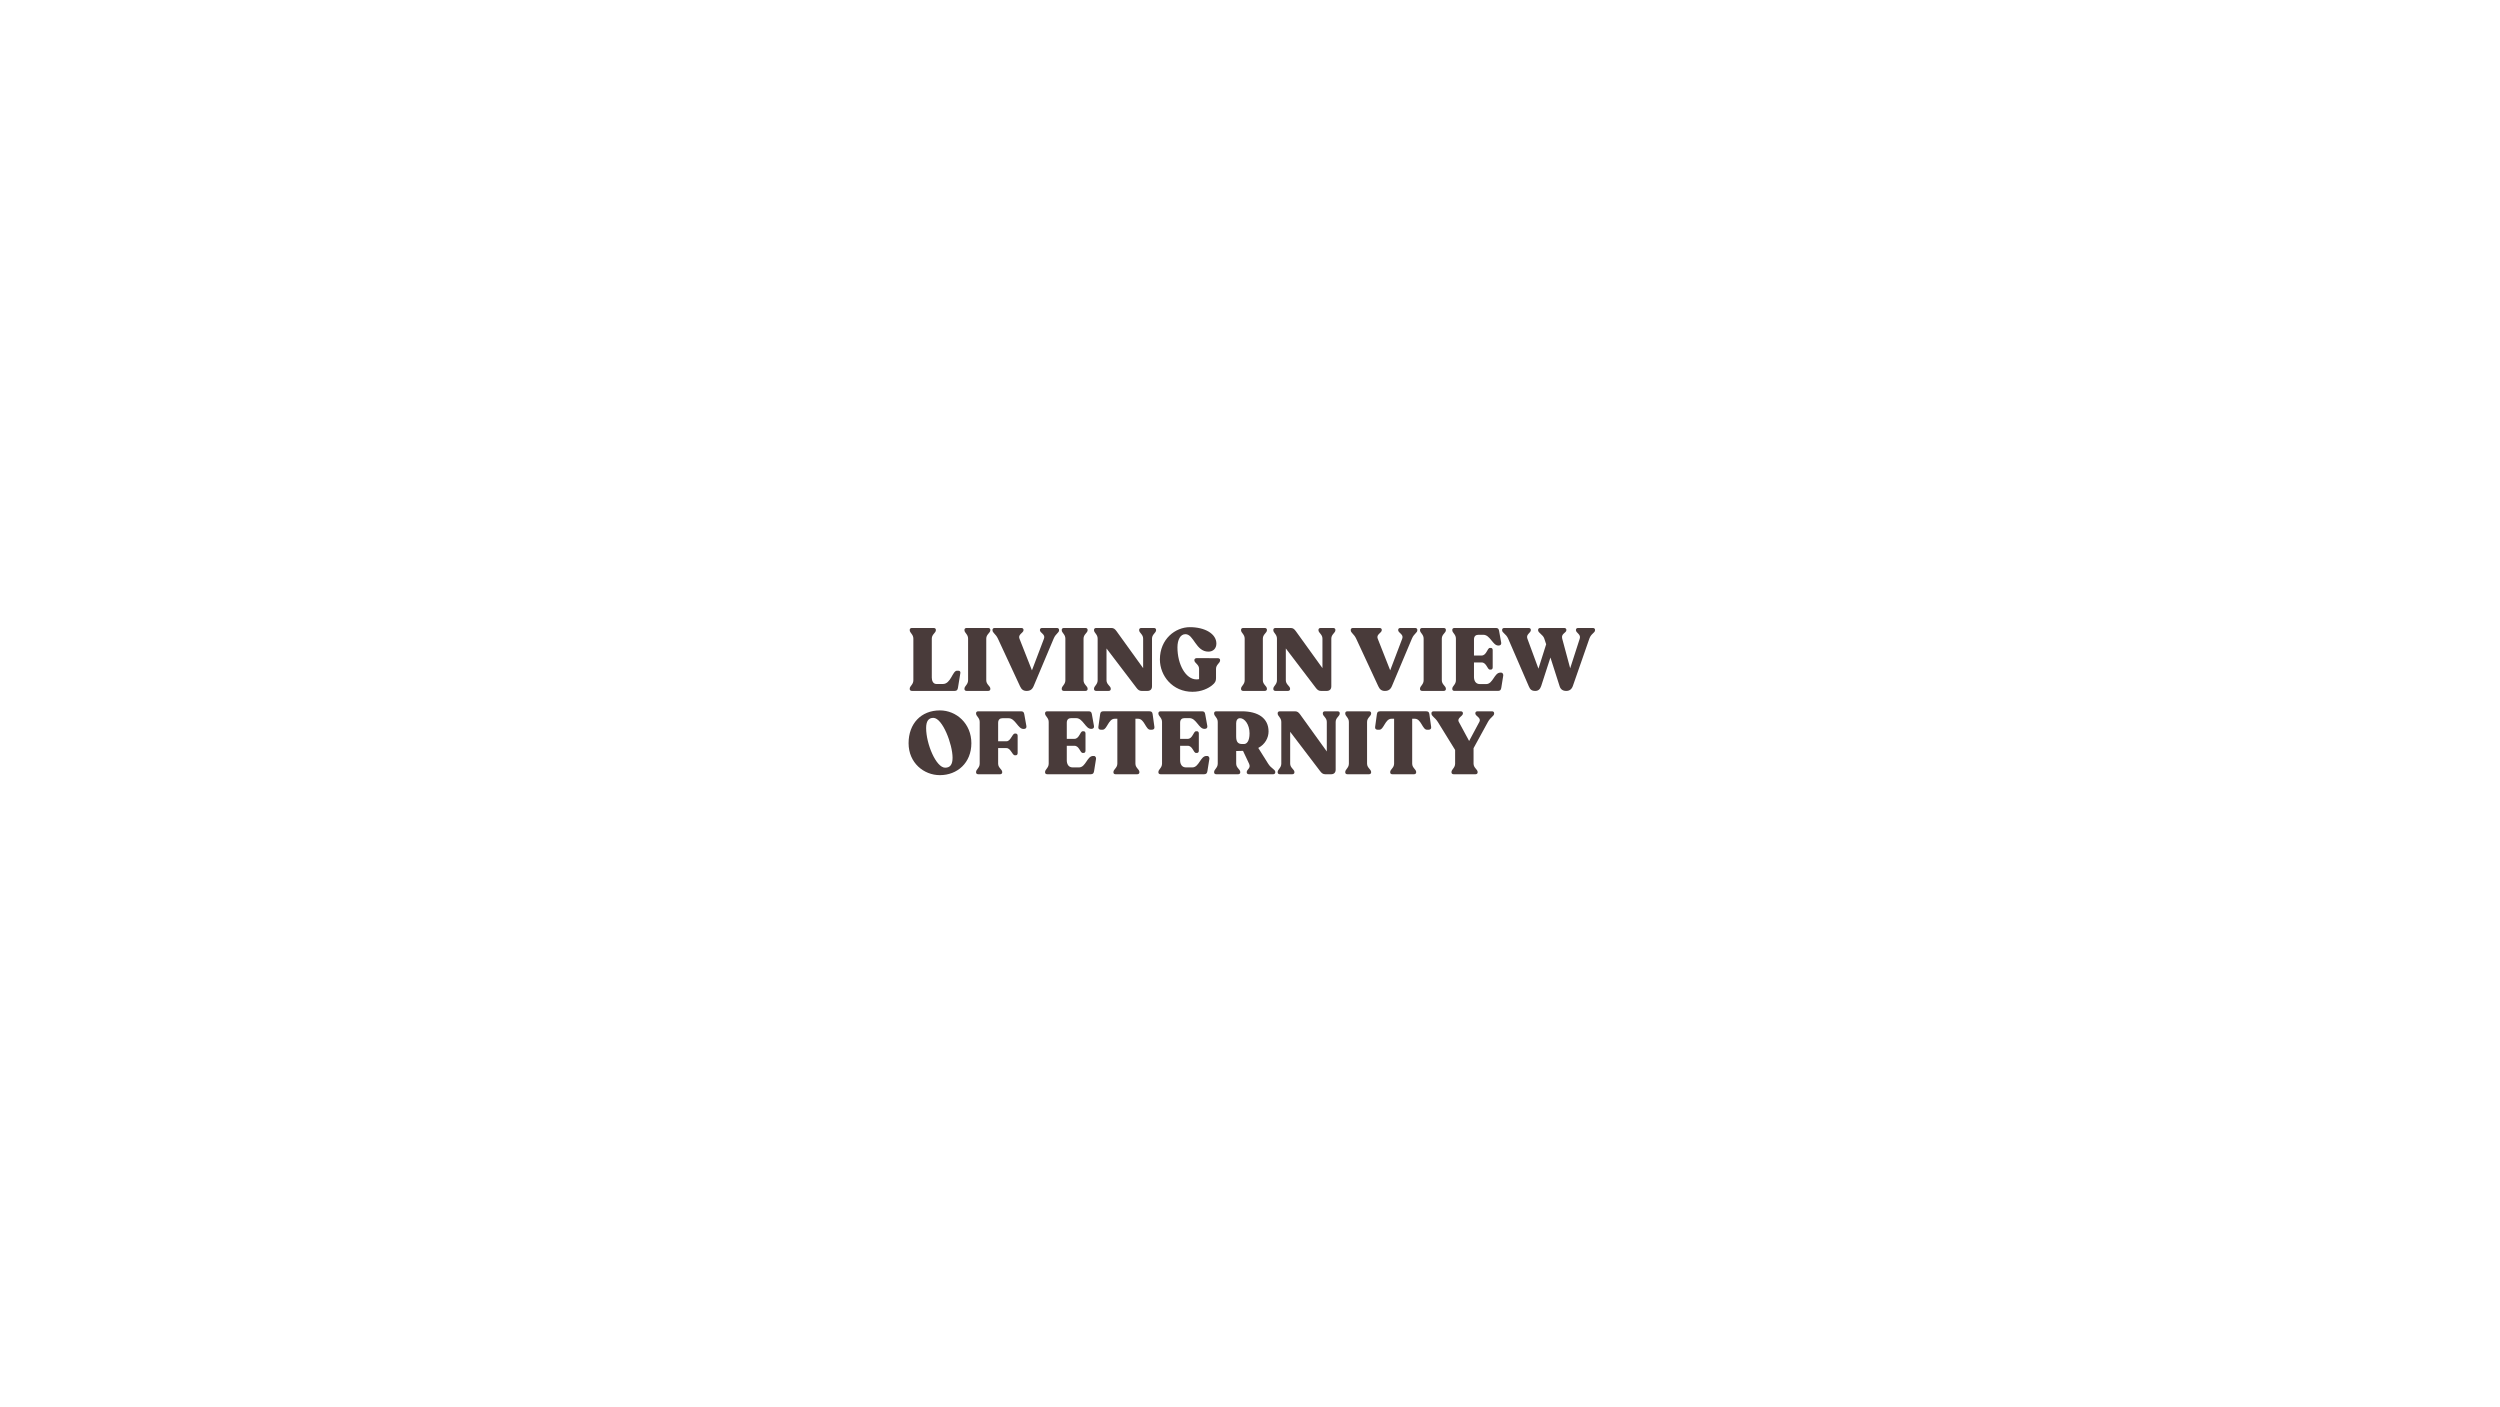
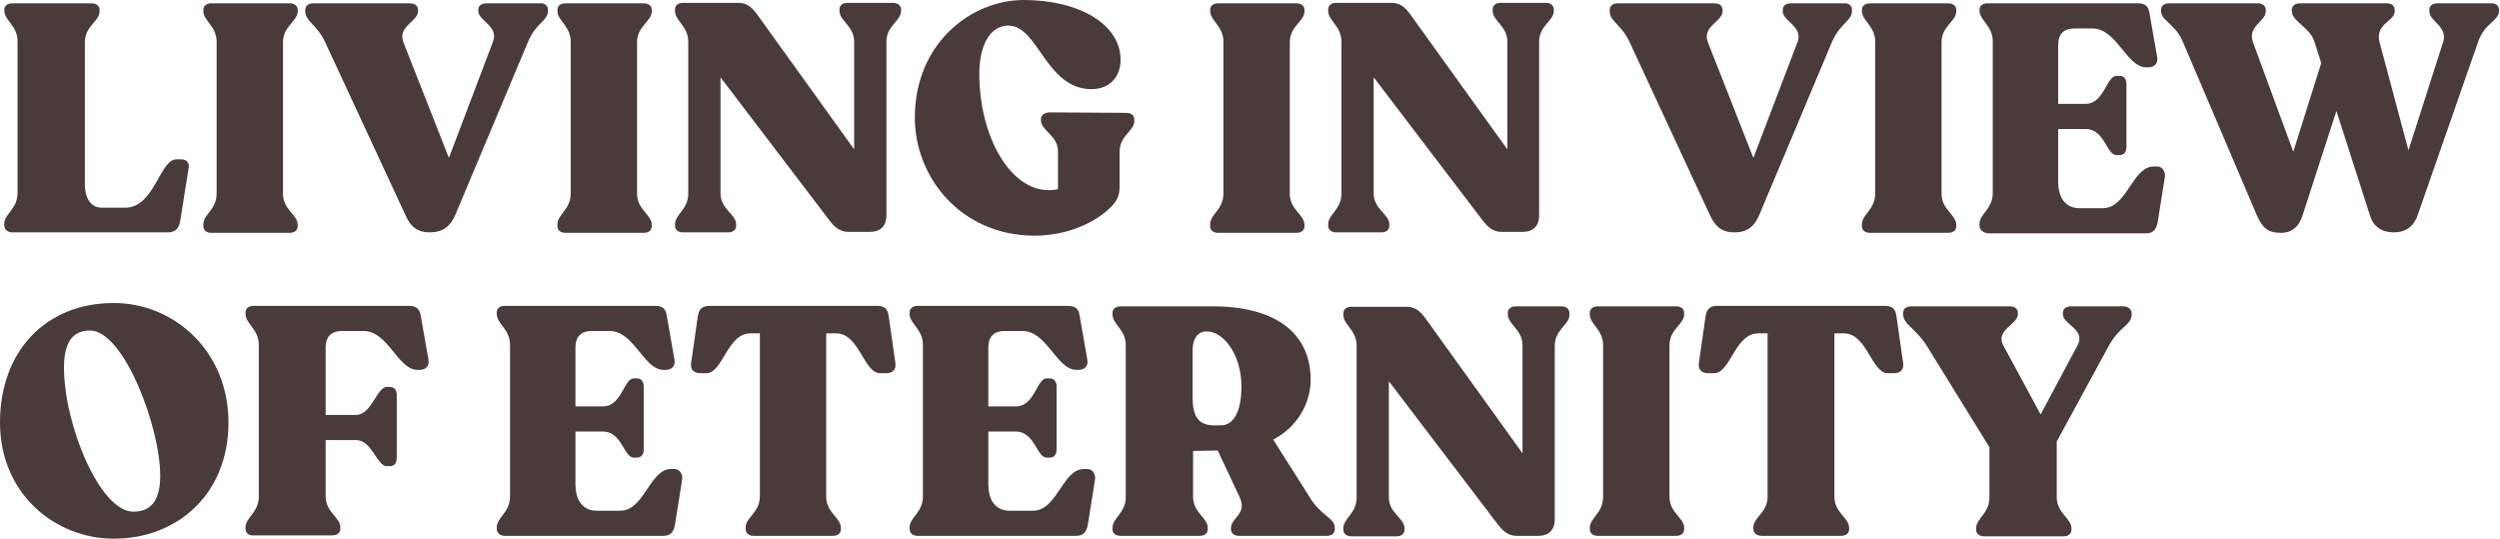
- <svg xmlns="http://www.w3.org/2000/svg" version="1.1" id="Layer_1" x="0px" y="0px" viewBox="0 0 1920 1080" style="enable-background:new 0 0 1920 1080;" xml:space="preserve">
+ <svg xmlns="http://www.w3.org/2000/svg" version="1.1" id="Layer_1" x="0px" y="0px" viewBox="0 0 527.2 113.6" style="enable-background:new 0 0 527.2 113.6;" xml:space="preserve">
  <style type="text/css">
	.st0{fill:#493B3A;}
</style>
  <g>
-     <path class="st0" d="M698.67,529.2v-0.27c0-2.11,2.79-3.13,2.79-6.47v-32.01c0-3.34-2.79-4.36-2.79-6.47v-0.27   c0-0.89,0.68-1.43,1.7-1.43h16.68c1.02,0,1.7,0.54,1.7,1.43v0.27c0,2.11-3.13,3.13-3.13,6.47v29.96c0,2.45,1.02,4.9,3.61,4.9h4.9   c6.2,0,7.35-10.21,10.83-10.21h1.02c1.16,0,1.77,0.75,1.57,1.84l-1.84,11.3c-0.27,1.63-0.89,2.38-2.52,2.38h-32.82   C699.36,530.63,698.67,530.08,698.67,529.2z" />
-     <path class="st0" d="M740.7,528.93c0-2.11,2.79-3.13,2.79-6.47v-32.01c0-3.34-2.79-4.36-2.79-6.47v-0.27c0-0.89,0.68-1.43,1.7-1.43   h16.48c1.02,0,1.7,0.54,1.7,1.43v0.27c0,2.11-3.13,3.13-3.13,6.47v32.01c0,3.34,3.13,4.36,3.13,6.47v0.27   c0,0.89-0.68,1.43-1.7,1.43H742.4c-1.02,0-1.7-0.54-1.7-1.43V528.93z" />
-     <path class="st0" d="M813.36,483.71v0.27c0,2.11-2.45,2.45-4.15,6.47l-15.32,36.37c-1.09,2.66-2.72,3.81-5.45,3.81   c-2.52,0-3.95-1.16-5.04-3.54l-17.02-36.64c-1.7-3.68-4.15-4.36-4.15-6.47v-0.27c0-0.89,0.68-1.43,1.7-1.43h20.43   c1.02,0,1.7,0.54,1.7,1.43v0.27c0,2.11-4.43,3.2-3.13,6.47l9.6,24.38l9.26-24.38c1.29-3.34-3.13-4.36-3.13-6.47v-0.27   c0-0.89,0.68-1.43,1.7-1.43h11.3C812.68,482.28,813.36,482.82,813.36,483.71z" />
-     <path class="st0" d="M815.41,528.93c0-2.11,2.79-3.13,2.79-6.47v-32.01c0-3.34-2.79-4.36-2.79-6.47v-0.27   c0-0.89,0.68-1.43,1.7-1.43h16.48c1.02,0,1.7,0.54,1.7,1.43v0.27c0,2.11-3.13,3.13-3.13,6.47v32.01c0,3.34,3.13,4.36,3.13,6.47   v0.27c0,0.89-0.68,1.43-1.7,1.43h-16.48c-1.02,0-1.7-0.54-1.7-1.43V528.93z" />
-     <path class="st0" d="M887.87,483.71v0.27c0,2.11-3.13,3.13-3.13,6.47v36.64c0,2.25-1.29,3.54-3.54,3.54h-4.43   c-1.84,0-2.86-0.95-3.95-2.38l-23.02-30.24v24.45c0,3.34,3.27,4.36,3.27,6.47v0.27c0,0.89-0.68,1.43-1.7,1.43h-9.47   c-1.02,0-1.7-0.54-1.7-1.43v-0.27c0-2.11,2.79-3.13,2.79-6.47v-32.01c0-3.34-2.79-4.36-2.79-6.47v-0.27c0-0.89,0.68-1.43,1.7-1.43   h11.58c1.84,0,2.79,0.82,3.95,2.38l20.5,28.47v-22.68c0-3.34-3.06-4.36-3.06-6.47v-0.27c0-0.89,0.68-1.43,1.7-1.43h9.6   C887.19,482.28,887.87,482.82,887.87,483.71z" />
-     <path class="st0" d="M890.8,506.45c0-15.66,11.85-24.79,23.02-24.79c11.58,0,20.36,5.11,20.36,12.6c0,3.75-2.45,6.2-6.13,6.2   c-9.74,0-11.17-13.42-17.64-13.42c-3.88,0-6.13,4.29-6.13,10.15c0,13.28,6.47,24.58,14.57,24.58c0.95,0,1.5-0.07,2.04-0.2v-7.97   c0-3.34-3.61-4.36-3.61-6.47v-0.27c0-0.89,0.89-1.43,1.91-1.43l16.14,0.07c1.02,0,1.7,0.54,1.7,1.43v0.27   c0,2.11-3.13,3.13-3.13,6.47v7.15c0,2.11-0.54,3.54-3.13,5.58c-2.86,2.25-7.97,4.9-14.98,4.9   C900.61,531.31,890.8,519.12,890.8,506.45z" />
-     <path class="st0" d="M953.12,528.93c0-2.11,2.79-3.13,2.79-6.47v-32.01c0-3.34-2.79-4.36-2.79-6.47v-0.27   c0-0.89,0.68-1.43,1.7-1.43h16.48c1.02,0,1.7,0.54,1.7,1.43v0.27c0,2.11-3.13,3.13-3.13,6.47v32.01c0,3.34,3.13,4.36,3.13,6.47   v0.27c0,0.89-0.68,1.43-1.7,1.43h-16.48c-1.02,0-1.7-0.54-1.7-1.43V528.93z" />
-     <path class="st0" d="M1025.58,483.71v0.27c0,2.11-3.13,3.13-3.13,6.47v36.64c0,2.25-1.29,3.54-3.54,3.54h-4.43   c-1.84,0-2.86-0.95-3.95-2.38l-23.02-30.24v24.45c0,3.34,3.27,4.36,3.27,6.47v0.27c0,0.89-0.68,1.43-1.7,1.43h-9.47   c-1.02,0-1.7-0.54-1.7-1.43v-0.27c0-2.11,2.79-3.13,2.79-6.47v-32.01c0-3.34-2.79-4.36-2.79-6.47v-0.27c0-0.89,0.68-1.43,1.7-1.43   h11.58c1.84,0,2.79,0.82,3.95,2.38l20.5,28.47v-22.68c0-3.34-3.06-4.36-3.06-6.47v-0.27c0-0.89,0.68-1.43,1.7-1.43h9.6   C1024.9,482.28,1025.58,482.82,1025.58,483.71z" />
-     <path class="st0" d="M1088.51,483.71v0.27c0,2.11-2.45,2.45-4.15,6.47l-15.32,36.37c-1.09,2.66-2.72,3.81-5.45,3.81   c-2.52,0-3.95-1.16-5.04-3.54l-17.03-36.64c-1.7-3.68-4.15-4.36-4.15-6.47v-0.27c0-0.89,0.68-1.43,1.7-1.43h20.43   c1.02,0,1.7,0.54,1.7,1.43v0.27c0,2.11-4.43,3.2-3.13,6.47l9.6,24.38l9.26-24.38c1.29-3.34-3.13-4.36-3.13-6.47v-0.27   c0-0.89,0.68-1.43,1.7-1.43h11.3C1087.83,482.28,1088.51,482.82,1088.51,483.71z" />
-     <path class="st0" d="M1090.56,528.93c0-2.11,2.79-3.13,2.79-6.47v-32.01c0-3.34-2.79-4.36-2.79-6.47v-0.27   c0-0.89,0.68-1.43,1.7-1.43h16.48c1.02,0,1.7,0.54,1.7,1.43v0.27c0,2.11-3.13,3.13-3.13,6.47v32.01c0,3.34,3.13,4.36,3.13,6.47   v0.27c0,0.89-0.68,1.43-1.7,1.43h-16.48c-1.02,0-1.7-0.54-1.7-1.43V528.93z" />
-     <path class="st0" d="M1115.35,529.2v-0.27c0-2.11,2.79-3.13,2.79-6.47v-32.01c0-3.34-2.79-4.36-2.79-6.47v-0.27   c0-0.89,0.68-1.43,1.7-1.43h31.73c1.63,0,2.25,0.61,2.52,2.25l1.63,9.12c0.2,1.29-0.61,2.11-1.91,2.11h-0.41   c-4.22,0-6.2-8.24-11.37-8.24h-3.81c-1.77,0-3.41,0.82-3.41,3.54v12.39h5.79c3.95,0,4.36-5.86,6.47-5.86h0.68   c0.88,0,1.43,0.68,1.43,1.7v13.28c0,1.02-0.54,1.7-1.43,1.7h-0.68c-2.11,0-2.52-5.52-6.47-5.52h-5.79v11.17   c0,2.45,1.02,5.45,4.5,5.45h4.9c5.18,0,6.2-8.79,10.76-8.79h0.68c1.23,0,1.77,1.29,1.63,2.25l-1.5,9.4   c-0.27,1.63-0.89,2.38-2.52,2.38h-33.44C1116.03,530.63,1115.35,530.08,1115.35,529.2z" />
-     <path class="st0" d="M1224.99,483.71v0.27c0,2.11-3,2.52-4.36,6.47l-12.67,36.37c-0.95,2.66-2.72,3.81-5.11,3.81   c-2.52,0-4.29-1.16-5.04-3.54l-7.08-22.13l-7.08,21.86c-0.82,2.59-2.38,3.81-4.56,3.81c-2.86,0-3.95-1.16-4.97-3.54l-15.87-36.64   c-1.63-3.75-4.63-4.36-4.63-6.47v-0.27c0-0.89,0.68-1.43,1.7-1.43h18.66c1.02,0,1.7,0.54,1.7,1.43v0.27c0,2.11-3.88,3.13-2.66,6.47   l8.51,23.09l5.92-18.73l-1.43-4.36c-0.95-3.06-4.77-4.36-4.77-6.47v-0.27c0-0.89,0.68-1.43,1.7-1.43h18.32   c1.02,0,1.7,0.54,1.7,1.43v0.27c0,2.11-4.22,2.59-3.2,6.47l6.13,22.81l7.35-22.81c1.09-3.34-2.93-4.36-2.93-6.47v-0.27   c0-0.89,0.68-1.43,1.7-1.43h11.24C1224.31,482.28,1224.99,482.82,1224.99,483.71z" />
-     <path class="st0" d="M697.79,570.79c0-15.05,9.6-25.2,24.04-25.2c12.67,0,24.18,10.08,24.18,25.2s-10.83,24.52-24.18,24.52   C709.5,595.31,697.79,585.91,697.79,570.79z M731.57,581.96c0-10.28-7.7-30.64-14.78-30.64c-3.68,0-5.52,2.52-5.52,7.83   c0,12.12,7.63,30.44,14.64,30.44C729.73,589.59,731.57,587.14,731.57,581.96z" />
-     <path class="st0" d="M749.62,593.2v-0.27c0-2.11,2.79-3.13,2.79-6.47v-32.01c0-3.34-2.79-4.36-2.79-6.47v-0.27   c0-0.89,0.68-1.43,1.7-1.43h32.82c1.63,0,2.25,0.68,2.52,2.32l1.63,9.12c0.2,1.29-0.61,2.11-1.91,2.11h-0.41   c-4.22,0-6.2-8.24-11.37-8.24h-4.63c-1.77,0-3.4,0.82-3.4,3.54v14.17h6.4c3.34,0,4.36-5.92,6.47-5.92h0.68   c0.89,0,1.43,0.68,1.43,1.7v13.28c0,1.02-0.54,1.7-1.43,1.7h-0.68c-2.11,0-3.13-5.52-6.47-5.52h-6.4v11.92   c0,3.34,3.13,4.36,3.13,6.47v0.27c0,0.88-0.68,1.43-1.7,1.43h-16.68C750.3,594.63,749.62,594.08,749.62,593.2z" />
-     <path class="st0" d="M802.61,593.2v-0.27c0-2.11,2.79-3.13,2.79-6.47v-32.01c0-3.34-2.79-4.36-2.79-6.47v-0.27   c0-0.89,0.68-1.43,1.7-1.43h31.73c1.63,0,2.25,0.61,2.52,2.25l1.63,9.12c0.2,1.29-0.61,2.11-1.91,2.11h-0.41   c-4.22,0-6.2-8.24-11.37-8.24h-3.81c-1.77,0-3.4,0.82-3.4,3.54v12.39h5.79c3.95,0,4.36-5.86,6.47-5.86h0.68   c0.89,0,1.43,0.68,1.43,1.7v13.28c0,1.02-0.54,1.7-1.43,1.7h-0.68c-2.11,0-2.52-5.52-6.47-5.52h-5.79v11.17   c0,2.45,1.02,5.45,4.49,5.45h4.9c5.18,0,6.2-8.78,10.76-8.78h0.68c1.23,0,1.77,1.29,1.63,2.25l-1.5,9.4   c-0.27,1.63-0.89,2.38-2.52,2.38h-33.44C803.29,594.63,802.61,594.08,802.61,593.2z" />
-     <path class="st0" d="M855.12,593.2v-0.27c0-2.11,3-3.13,3-6.47V552h-2.04c-4.9,0-5.79,8.44-9.33,8.44h-1.29   c-1.29,0-2.11-0.82-1.91-2.11l1.36-9.81c0.2-1.63,0.89-2.25,2.52-2.25h35.28c1.63,0,2.32,0.61,2.52,2.25l1.36,9.81   c0.2,1.29-0.61,2.11-1.91,2.11h-1.29c-3.54,0-4.43-8.44-9.33-8.44H872v34.46c0,3.34,3.06,4.36,3.06,6.47v0.27   c0,0.88-0.68,1.43-1.7,1.43h-16.62C855.73,594.63,855.12,594.08,855.12,593.2z" />
-     <path class="st0" d="M889.65,593.2v-0.27c0-2.11,2.79-3.13,2.79-6.47v-32.01c0-3.34-2.79-4.36-2.79-6.47v-0.27   c0-0.89,0.68-1.43,1.7-1.43h31.73c1.63,0,2.25,0.61,2.52,2.25l1.63,9.12c0.2,1.29-0.61,2.11-1.91,2.11h-0.41   c-4.22,0-6.2-8.24-11.37-8.24h-3.81c-1.77,0-3.4,0.82-3.4,3.54v12.39h5.79c3.95,0,4.36-5.86,6.47-5.86h0.68   c0.89,0,1.43,0.68,1.43,1.7v13.28c0,1.02-0.54,1.7-1.43,1.7h-0.68c-2.11,0-2.52-5.52-6.47-5.52h-5.79v11.17   c0,2.45,1.02,5.45,4.49,5.45h4.9c5.18,0,6.2-8.78,10.76-8.78h0.68c1.23,0,1.77,1.29,1.63,2.25l-1.5,9.4   c-0.27,1.63-0.89,2.38-2.52,2.38h-33.44C890.33,594.63,889.65,594.08,889.65,593.2z" />
-     <path class="st0" d="M979.41,592.93v0.27c0,0.88-0.68,1.43-1.7,1.43h-18.52c-1.02,0-1.7-0.54-1.7-1.43v-0.27   c0-2.11,3.47-2.86,1.77-6.47l-4.63-9.81l-5.24,0.14v9.67c0,3.34,3.13,4.36,3.13,6.47v0.27c0,0.88-0.68,1.43-1.7,1.43h-16.68   c-1.02,0-1.7-0.54-1.7-1.43v-0.27c0-2.11,2.79-3.13,2.79-6.47v-32.01c0-3.34-2.79-4.36-2.79-6.47v-0.27c0-0.89,0.68-1.43,1.7-1.43   h19.48c12.67,0,20.63,5.31,20.63,15.53c0,4.63-2.52,9.81-7.9,12.6l7.56,12.05C976.41,590.47,979.41,590.82,979.41,592.93z    M954,571.41h1.36c2.18,0,4.29-2.18,4.29-8.24c0-6.95-3.95-11.58-7.15-11.58h-0.34c-1.7,0-2.79,1.63-2.79,3.81v10.21   C949.37,569.98,950.94,571.41,954,571.41z" />
-     <path class="st0" d="M1028.92,547.71v0.27c0,2.11-3.13,3.13-3.13,6.47v36.64c0,2.25-1.29,3.54-3.54,3.54h-4.43   c-1.84,0-2.86-0.95-3.95-2.38l-23.02-30.24v24.45c0,3.34,3.27,4.36,3.27,6.47v0.27c0,0.88-0.68,1.43-1.7,1.43h-9.47   c-1.02,0-1.7-0.54-1.7-1.43v-0.27c0-2.11,2.79-3.13,2.79-6.47v-32.01c0-3.34-2.79-4.36-2.79-6.47v-0.27c0-0.89,0.68-1.43,1.7-1.43   h11.58c1.84,0,2.79,0.82,3.95,2.38l20.5,28.47v-22.68c0-3.34-3.06-4.36-3.06-6.47v-0.27c0-0.89,0.68-1.43,1.7-1.43h9.6   C1028.24,546.28,1028.92,546.82,1028.92,547.71z" />
-     <path class="st0" d="M1033.15,592.93c0-2.11,2.79-3.13,2.79-6.47v-32.01c0-3.34-2.79-4.36-2.79-6.47v-0.27   c0-0.89,0.68-1.43,1.7-1.43h16.48c1.02,0,1.7,0.54,1.7,1.43v0.27c0,2.11-3.13,3.13-3.13,6.47v32.01c0,3.34,3.13,4.36,3.13,6.47   v0.27c0,0.88-0.68,1.43-1.7,1.43h-16.48c-1.02,0-1.7-0.54-1.7-1.43V592.93z" />
-     <path class="st0" d="M1067.67,593.2v-0.27c0-2.11,3-3.13,3-6.47V552h-2.04c-4.9,0-5.79,8.44-9.33,8.44H1058   c-1.29,0-2.11-0.82-1.91-2.11l1.36-9.81c0.2-1.63,0.89-2.25,2.52-2.25h35.28c1.63,0,2.32,0.61,2.52,2.25l1.36,9.81   c0.2,1.29-0.61,2.11-1.91,2.11h-1.29c-3.54,0-4.43-8.44-9.33-8.44h-2.04v34.46c0,3.34,3.06,4.36,3.06,6.47v0.27   c0,0.88-0.68,1.43-1.7,1.43h-16.62C1068.29,594.63,1067.67,594.08,1067.67,593.2z" />
-     <path class="st0" d="M1147.49,547.71v0.27c0,2.11-2.66,2.59-4.77,6.47l-11.03,20.16v11.85c0,3.34,3.13,4.36,3.13,6.47v0.27   c0,0.88-0.68,1.43-1.7,1.43h-16.68c-1.02,0-1.7-0.54-1.7-1.43v-0.27c0-2.11,2.79-3.13,2.79-6.47v-10.49l-13.28-21.52   c-2.25-3.61-4.9-4.36-4.9-6.47v-0.27c0-0.89,0.68-1.43,1.7-1.43h20.77c1.02,0,1.7,0.54,1.7,1.43v0.27c0,2.11-4.83,3.34-3.13,6.47   l7.9,14.64l7.83-14.64c1.77-3.34-3.06-4.36-3.06-6.47v-0.27c0-0.89,0.68-1.43,1.7-1.43h11.03   C1146.81,546.28,1147.49,546.82,1147.49,547.71z" />
+     <path class="st0" d="M0.9,47.5v-0.3c0-2.1,2.8-3.1,2.8-6.5v-32c0-3.3-2.8-4.4-2.8-6.5V2.1c0-0.9,0.7-1.4,1.7-1.4h16.7   c1,0,1.7,0.5,1.7,1.4v0.3c0,2.1-3.1,3.1-3.1,6.5v30c0,2.5,1,4.9,3.6,4.9h4.9c6.2,0,7.3-10.2,10.8-10.2h1c1.2,0,1.8,0.8,1.6,1.8   l-1.8,11.3C37.7,48.2,37,49,35.4,49H2.6C1.6,49,0.9,48.4,0.9,47.5z" />
+     <path class="st0" d="M42.9,47.3c0-2.1,2.8-3.1,2.8-6.5v-32c0-3.3-2.8-4.4-2.8-6.5V2.1c0-0.9,0.7-1.4,1.7-1.4h16.5   c1,0,1.7,0.5,1.7,1.4v0.3c0,2.1-3.1,3.1-3.1,6.5v32c0,3.3,3.1,4.4,3.1,6.5v0.3c0,0.9-0.7,1.4-1.7,1.4H44.6c-1,0-1.7-0.5-1.7-1.4   V47.3z" />
+     <path class="st0" d="M115.6,2v0.3c0,2.1-2.5,2.5-4.2,6.5L96.1,45.2C95,47.8,93.4,49,90.6,49c-2.5,0-4-1.2-5-3.5l-17-36.6   c-1.7-3.7-4.2-4.4-4.2-6.5V2.1c0-0.9,0.7-1.4,1.7-1.4h20.4c1,0,1.7,0.5,1.7,1.4v0.3c0,2.1-4.4,3.2-3.1,6.5l9.6,24.4L104,8.8   c1.3-3.3-3.1-4.4-3.1-6.5V2.1c0-0.9,0.7-1.4,1.7-1.4h11.3C114.9,0.6,115.6,1.2,115.6,2z" />
+     <path class="st0" d="M117.6,47.3c0-2.1,2.8-3.1,2.8-6.5v-32c0-3.3-2.8-4.4-2.8-6.5V2.1c0-0.9,0.7-1.4,1.7-1.4h16.5   c1,0,1.7,0.5,1.7,1.4v0.3c0,2.1-3.1,3.1-3.1,6.5v32c0,3.3,3.1,4.4,3.1,6.5v0.3c0,0.9-0.7,1.4-1.7,1.4h-16.5c-1,0-1.7-0.5-1.7-1.4   V47.3z" />
+     <path class="st0" d="M190.1,2v0.3c0,2.1-3.1,3.1-3.1,6.5v36.6c0,2.3-1.3,3.5-3.5,3.5H179c-1.8,0-2.9-1-4-2.4l-23-30.2v24.5   c0,3.3,3.3,4.4,3.3,6.5v0.3c0,0.9-0.7,1.4-1.7,1.4h-9.5c-1,0-1.7-0.5-1.7-1.4v-0.3c0-2.1,2.8-3.1,2.8-6.5v-32   c0-3.3-2.8-4.4-2.8-6.5V2c0-0.9,0.7-1.4,1.7-1.4h11.6c1.8,0,2.8,0.8,4,2.4l20.5,28.5V8.8c0-3.3-3.1-4.4-3.1-6.5V2   c0-0.9,0.7-1.4,1.7-1.4h9.6C189.4,0.6,190.1,1.2,190.1,2z" />
+     <path class="st0" d="M193,24.8C193,9.1,204.9,0,216,0c11.6,0,20.4,5.1,20.4,12.6c0,3.8-2.5,6.2-6.1,6.2c-9.7,0-11.2-13.4-17.6-13.4   c-3.9,0-6.1,4.3-6.1,10.1c0,13.3,6.5,24.6,14.6,24.6c1,0,1.5-0.1,2-0.2v-8c0-3.3-3.6-4.4-3.6-6.5v-0.3c0-0.9,0.9-1.4,1.9-1.4   l16.1,0.1c1,0,1.7,0.5,1.7,1.4v0.3c0,2.1-3.1,3.1-3.1,6.5v7.2c0,2.1-0.5,3.5-3.1,5.6c-2.9,2.3-8,4.9-15,4.9   C202.8,49.6,193,37.5,193,24.8z" />
+     <path class="st0" d="M255.3,47.3c0-2.1,2.8-3.1,2.8-6.5v-32c0-3.3-2.8-4.4-2.8-6.5V2.1c0-0.9,0.7-1.4,1.7-1.4h16.5   c1,0,1.7,0.5,1.7,1.4v0.3c0,2.1-3.1,3.1-3.1,6.5v32c0,3.3,3.1,4.4,3.1,6.5v0.3c0,0.9-0.7,1.4-1.7,1.4H257c-1,0-1.7-0.5-1.7-1.4   V47.3z" />
+     <path class="st0" d="M327.8,2v0.3c0,2.1-3.1,3.1-3.1,6.5v36.6c0,2.3-1.3,3.5-3.5,3.5h-4.4c-1.8,0-2.9-1-4-2.4l-23-30.2v24.5   c0,3.3,3.3,4.4,3.3,6.5v0.3c0,0.9-0.7,1.4-1.7,1.4h-9.5c-1,0-1.7-0.5-1.7-1.4v-0.3c0-2.1,2.8-3.1,2.8-6.5v-32   c0-3.3-2.8-4.4-2.8-6.5V2c0-0.9,0.7-1.4,1.7-1.4h11.6c1.8,0,2.8,0.8,4,2.4l20.5,28.5V8.8c0-3.3-3.1-4.4-3.1-6.5V2   c0-0.9,0.7-1.4,1.7-1.4h9.6C327.1,0.6,327.8,1.2,327.8,2z" />
+     <path class="st0" d="M390.7,2v0.3c0,2.1-2.4,2.5-4.2,6.5l-15.3,36.4c-1.1,2.7-2.7,3.8-5.4,3.8c-2.5,0-3.9-1.2-5-3.5l-17-36.6   c-1.7-3.7-4.2-4.4-4.2-6.5V2.1c0-0.9,0.7-1.4,1.7-1.4h20.4c1,0,1.7,0.5,1.7,1.4v0.3c0,2.1-4.4,3.2-3.1,6.5l9.6,24.4l9.3-24.4   c1.3-3.3-3.1-4.4-3.1-6.5V2.1c0-0.9,0.7-1.4,1.7-1.4H389C390,0.6,390.7,1.2,390.7,2z" />
+     <path class="st0" d="M392.8,47.3c0-2.1,2.8-3.1,2.8-6.5v-32c0-3.3-2.8-4.4-2.8-6.5V2.1c0-0.9,0.7-1.4,1.7-1.4H411   c1,0,1.7,0.5,1.7,1.4v0.3c0,2.1-3.1,3.1-3.1,6.5v32c0,3.3,3.1,4.4,3.1,6.5v0.3c0,0.9-0.7,1.4-1.7,1.4h-16.5c-1,0-1.7-0.5-1.7-1.4   V47.3z" />
+     <path class="st0" d="M417.6,47.5v-0.3c0-2.1,2.8-3.1,2.8-6.5v-32c0-3.3-2.8-4.4-2.8-6.5V2.1c0-0.9,0.7-1.4,1.7-1.4H451   c1.6,0,2.3,0.6,2.5,2.3l1.6,9.1c0.2,1.3-0.6,2.1-1.9,2.1h-0.4c-4.2,0-6.2-8.2-11.4-8.2h-3.8c-1.8,0-3.4,0.8-3.4,3.5v12.4h5.8   c3.9,0,4.4-5.9,6.5-5.9h0.7c0.9,0,1.4,0.7,1.4,1.7v13.3c0,1-0.5,1.7-1.4,1.7h-0.7c-2.1,0-2.5-5.5-6.5-5.5h-5.8v11.2   c0,2.5,1,5.5,4.5,5.5h4.9c5.2,0,6.2-8.8,10.8-8.8h0.7c1.2,0,1.8,1.3,1.6,2.3l-1.5,9.4c-0.3,1.6-0.9,2.4-2.5,2.4h-33.4   C418.2,49,417.6,48.4,417.6,47.5z" />
+     <path class="st0" d="M527.2,2v0.3c0,2.1-3,2.5-4.4,6.5l-12.7,36.4c-0.9,2.7-2.7,3.8-5.1,3.8c-2.5,0-4.3-1.2-5-3.5l-7.1-22.1   l-7.1,21.9c-0.8,2.6-2.4,3.8-4.6,3.8c-2.9,0-3.9-1.2-5-3.5L460.5,8.8c-1.6-3.8-4.6-4.4-4.6-6.5V2.1c0-0.9,0.7-1.4,1.7-1.4h18.7   c1,0,1.7,0.5,1.7,1.4v0.3c0,2.1-3.9,3.1-2.7,6.5l8.5,23.1l5.9-18.7l-1.4-4.4c-0.9-3.1-4.8-4.4-4.8-6.5V2.1c0-0.9,0.7-1.4,1.7-1.4   h18.3c1,0,1.7,0.5,1.7,1.4v0.3c0,2.1-4.2,2.6-3.2,6.5l6.1,22.8l7.3-22.8c1.1-3.3-2.9-4.4-2.9-6.5V2.1c0-0.9,0.7-1.4,1.7-1.4h11.2   C526.5,0.6,527.2,1.2,527.2,2z" />
+     <path class="st0" d="M0,89.1c0-15,9.6-25.2,24-25.2c12.7,0,24.2,10.1,24.2,25.2S37.4,113.6,24,113.6C11.7,113.6,0,104.2,0,89.1z    M33.8,100.3c0-10.3-7.7-30.6-14.8-30.6c-3.7,0-5.5,2.5-5.5,7.8c0,12.1,7.6,30.4,14.6,30.4C31.9,107.9,33.8,105.5,33.8,100.3z" />
+     <path class="st0" d="M51.8,111.5v-0.3c0-2.1,2.8-3.1,2.8-6.5v-32c0-3.3-2.8-4.4-2.8-6.5v-0.3c0-0.9,0.7-1.4,1.7-1.4h32.8   c1.6,0,2.3,0.7,2.5,2.3l1.6,9.1c0.2,1.3-0.6,2.1-1.9,2.1h-0.4c-4.2,0-6.2-8.2-11.4-8.2h-4.6c-1.8,0-3.4,0.8-3.4,3.5v14.2h6.4   c3.3,0,4.4-5.9,6.5-5.9h0.7c0.9,0,1.4,0.7,1.4,1.7v13.3c0,1-0.5,1.7-1.4,1.7h-0.7c-2.1,0-3.1-5.5-6.5-5.5h-6.4v11.9   c0,3.3,3.1,4.4,3.1,6.5v0.3c0,0.9-0.7,1.4-1.7,1.4H53.5C52.5,113,51.8,112.4,51.8,111.5z" />
+     <path class="st0" d="M104.8,111.5v-0.3c0-2.1,2.8-3.1,2.8-6.5v-32c0-3.3-2.8-4.4-2.8-6.5v-0.3c0-0.9,0.7-1.4,1.7-1.4h31.7   c1.6,0,2.3,0.6,2.5,2.3l1.6,9.1c0.2,1.3-0.6,2.1-1.9,2.1h-0.4c-4.2,0-6.2-8.2-11.4-8.2h-3.8c-1.8,0-3.4,0.8-3.4,3.5v12.4h5.8   c4,0,4.4-5.9,6.5-5.9h0.7c0.9,0,1.4,0.7,1.4,1.7v13.3c0,1-0.5,1.7-1.4,1.7h-0.7c-2.1,0-2.5-5.5-6.5-5.5h-5.8v11.2   c0,2.5,1,5.5,4.5,5.5h4.9c5.2,0,6.2-8.8,10.8-8.8h0.7c1.2,0,1.8,1.3,1.6,2.3l-1.5,9.4c-0.3,1.6-0.9,2.4-2.5,2.4h-33.4   C105.5,113,104.8,112.4,104.8,111.5z" />
+     <path class="st0" d="M157.3,111.5v-0.3c0-2.1,3-3.1,3-6.5V70.3h-2c-4.9,0-5.8,8.4-9.3,8.4h-1.3c-1.3,0-2.1-0.8-1.9-2.1l1.4-9.8   c0.2-1.6,0.9-2.3,2.5-2.3h35.3c1.6,0,2.3,0.6,2.5,2.3l1.4,9.8c0.2,1.3-0.6,2.1-1.9,2.1h-1.3c-3.5,0-4.4-8.4-9.3-8.4h-2.1v34.5   c0,3.3,3.1,4.4,3.1,6.5v0.3c0,0.9-0.7,1.4-1.7,1.4H159C157.9,113,157.3,112.4,157.3,111.5z" />
+     <path class="st0" d="M191.9,111.5v-0.3c0-2.1,2.8-3.1,2.8-6.5v-32c0-3.3-2.8-4.4-2.8-6.5v-0.3c0-0.9,0.7-1.4,1.7-1.4h31.7   c1.6,0,2.3,0.6,2.5,2.3l1.6,9.1c0.2,1.3-0.6,2.1-1.9,2.1h-0.4c-4.2,0-6.2-8.2-11.4-8.2h-3.8c-1.8,0-3.4,0.8-3.4,3.5v12.4h5.8   c4,0,4.4-5.9,6.5-5.9h0.7c0.9,0,1.4,0.7,1.4,1.7v13.3c0,1-0.5,1.7-1.4,1.7h-0.7c-2.1,0-2.5-5.5-6.5-5.5h-5.8v11.2   c0,2.5,1,5.5,4.5,5.5h4.9c5.2,0,6.2-8.8,10.8-8.8h0.7c1.2,0,1.8,1.3,1.6,2.3l-1.5,9.4c-0.3,1.6-0.9,2.4-2.5,2.4h-33.4   C192.5,113,191.9,112.4,191.9,111.5z" />
+     <path class="st0" d="M281.6,111.3v0.3c0,0.9-0.7,1.4-1.7,1.4h-18.5c-1,0-1.7-0.5-1.7-1.4v-0.3c0-2.1,3.5-2.9,1.8-6.5l-4.6-9.8   l-5.2,0.1v9.7c0,3.3,3.1,4.4,3.1,6.5v0.3c0,0.9-0.7,1.4-1.7,1.4h-16.7c-1,0-1.7-0.5-1.7-1.4v-0.3c0-2.1,2.8-3.1,2.8-6.5v-32   c0-3.3-2.8-4.4-2.8-6.5v-0.3c0-0.9,0.7-1.4,1.7-1.4h19.5c12.7,0,20.6,5.3,20.6,15.5c0,4.6-2.5,9.8-7.9,12.6l7.6,12   C278.6,108.8,281.6,109.2,281.6,111.3z M256.2,89.7h1.4c2.2,0,4.3-2.2,4.3-8.2c0-7-4-11.6-7.2-11.6h-0.3c-1.7,0-2.8,1.6-2.8,3.8   v10.2C251.6,88.3,253.2,89.7,256.2,89.7z" />
+     <path class="st0" d="M331.1,66.1v0.3c0,2.1-3.1,3.1-3.1,6.5v36.6c0,2.3-1.3,3.5-3.5,3.5H320c-1.8,0-2.9-1-4-2.4l-23-30.2v24.5   c0,3.3,3.3,4.4,3.3,6.5v0.3c0,0.9-0.7,1.4-1.7,1.4h-9.5c-1,0-1.7-0.5-1.7-1.4v-0.3c0-2.1,2.8-3.1,2.8-6.5v-32   c0-3.3-2.8-4.4-2.8-6.5v-0.3c0-0.9,0.7-1.4,1.7-1.4h11.6c1.8,0,2.8,0.8,4,2.4l20.5,28.5V72.8c0-3.3-3.1-4.4-3.1-6.5v-0.3   c0-0.9,0.7-1.4,1.7-1.4h9.6C330.5,64.6,331.1,65.2,331.1,66.1z" />
+     <path class="st0" d="M335.4,111.3c0-2.1,2.8-3.1,2.8-6.5v-32c0-3.3-2.8-4.4-2.8-6.5v-0.3c0-0.9,0.7-1.4,1.7-1.4h16.5   c1,0,1.7,0.5,1.7,1.4v0.3c0,2.1-3.1,3.1-3.1,6.5v32c0,3.3,3.1,4.4,3.1,6.5v0.3c0,0.9-0.7,1.4-1.7,1.4h-16.5c-1,0-1.7-0.5-1.7-1.4   V111.3z" />
+     <path class="st0" d="M369.9,111.5v-0.3c0-2.1,3-3.1,3-6.5V70.3h-2c-4.9,0-5.8,8.4-9.3,8.4h-1.3c-1.3,0-2.1-0.8-1.9-2.1l1.4-9.8   c0.2-1.6,0.9-2.3,2.5-2.3h35.3c1.6,0,2.3,0.6,2.5,2.3l1.4,9.8c0.2,1.3-0.6,2.1-1.9,2.1h-1.3c-3.5,0-4.4-8.4-9.3-8.4h-2v34.5   c0,3.3,3.1,4.4,3.1,6.5v0.3c0,0.9-0.7,1.4-1.7,1.4h-16.6C370.5,113,369.9,112.4,369.9,111.5z" />
+     <path class="st0" d="M449.7,66.1v0.3c0,2.1-2.7,2.6-4.8,6.5l-11,20.2v11.8c0,3.3,3.1,4.4,3.1,6.5v0.3c0,0.9-0.7,1.4-1.7,1.4h-16.7   c-1,0-1.7-0.5-1.7-1.4v-0.3c0-2.1,2.8-3.1,2.8-6.5V94.3l-13.3-21.5c-2.3-3.6-4.9-4.4-4.9-6.5V66c0-0.9,0.7-1.4,1.7-1.4H424   c1,0,1.7,0.5,1.7,1.4v0.3c0,2.1-4.8,3.3-3.1,6.5l7.9,14.6l7.8-14.6c1.8-3.3-3.1-4.4-3.1-6.5V66c0-0.9,0.7-1.4,1.7-1.4h11   C449,64.6,449.7,65.2,449.7,66.1z" />
  </g>
</svg>
